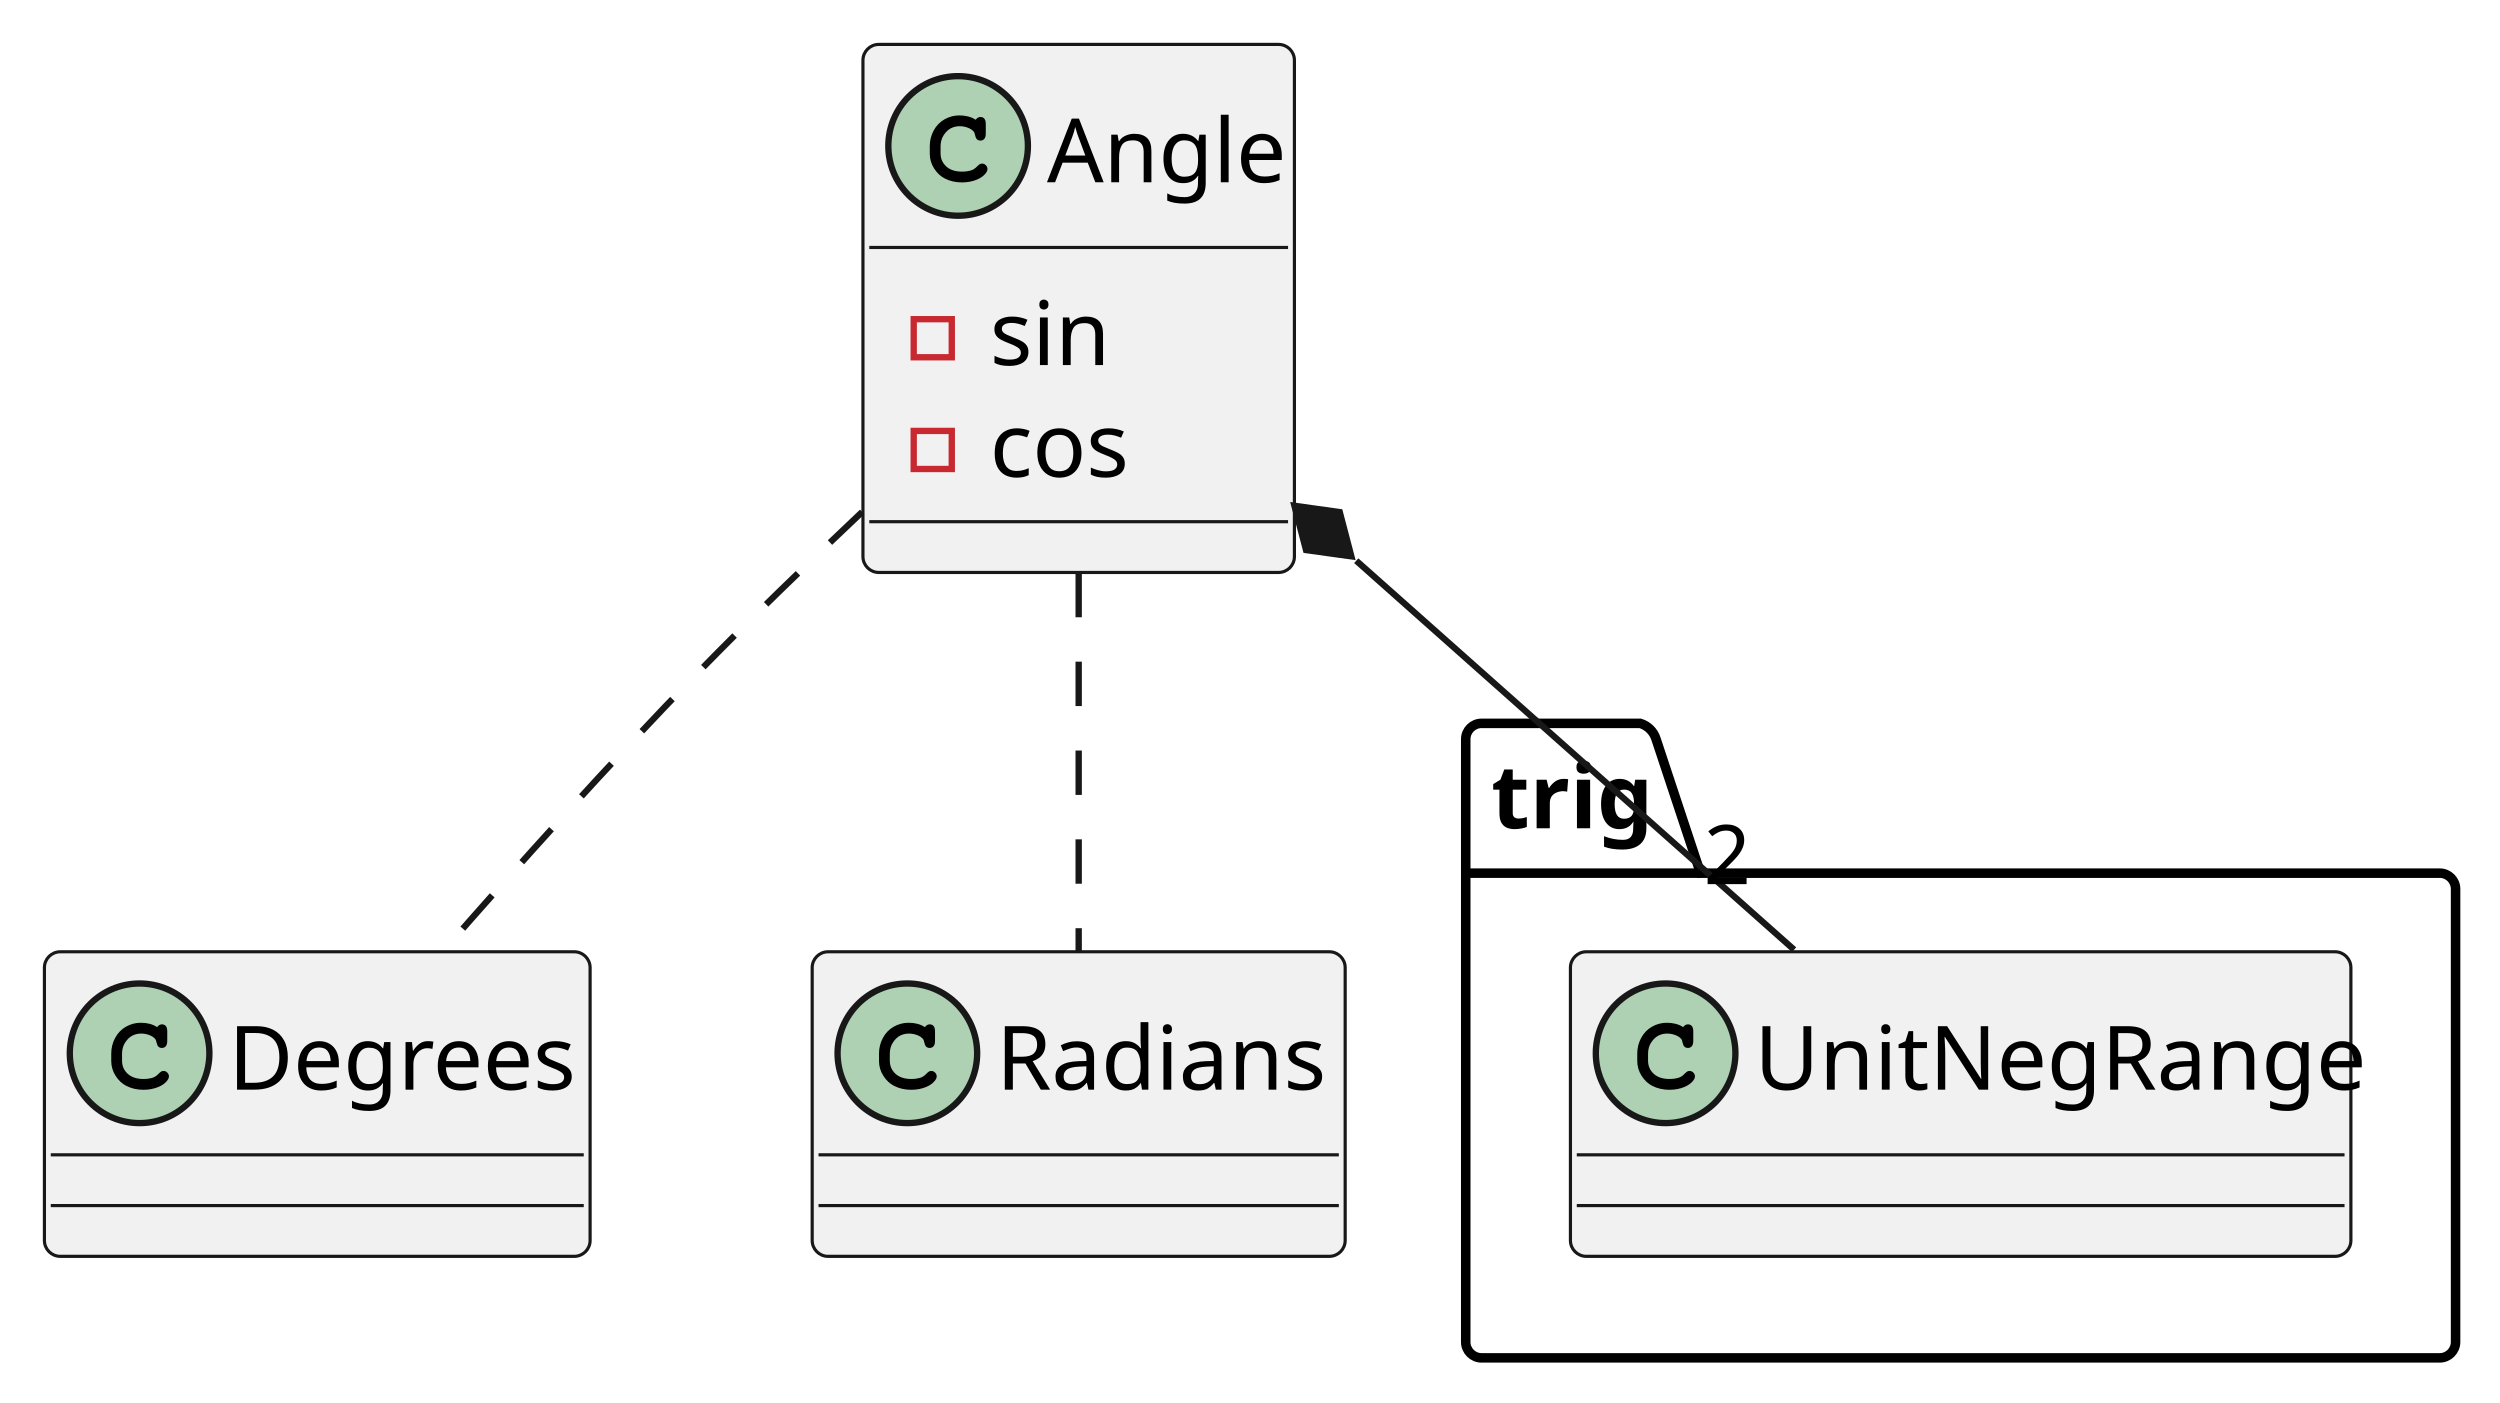
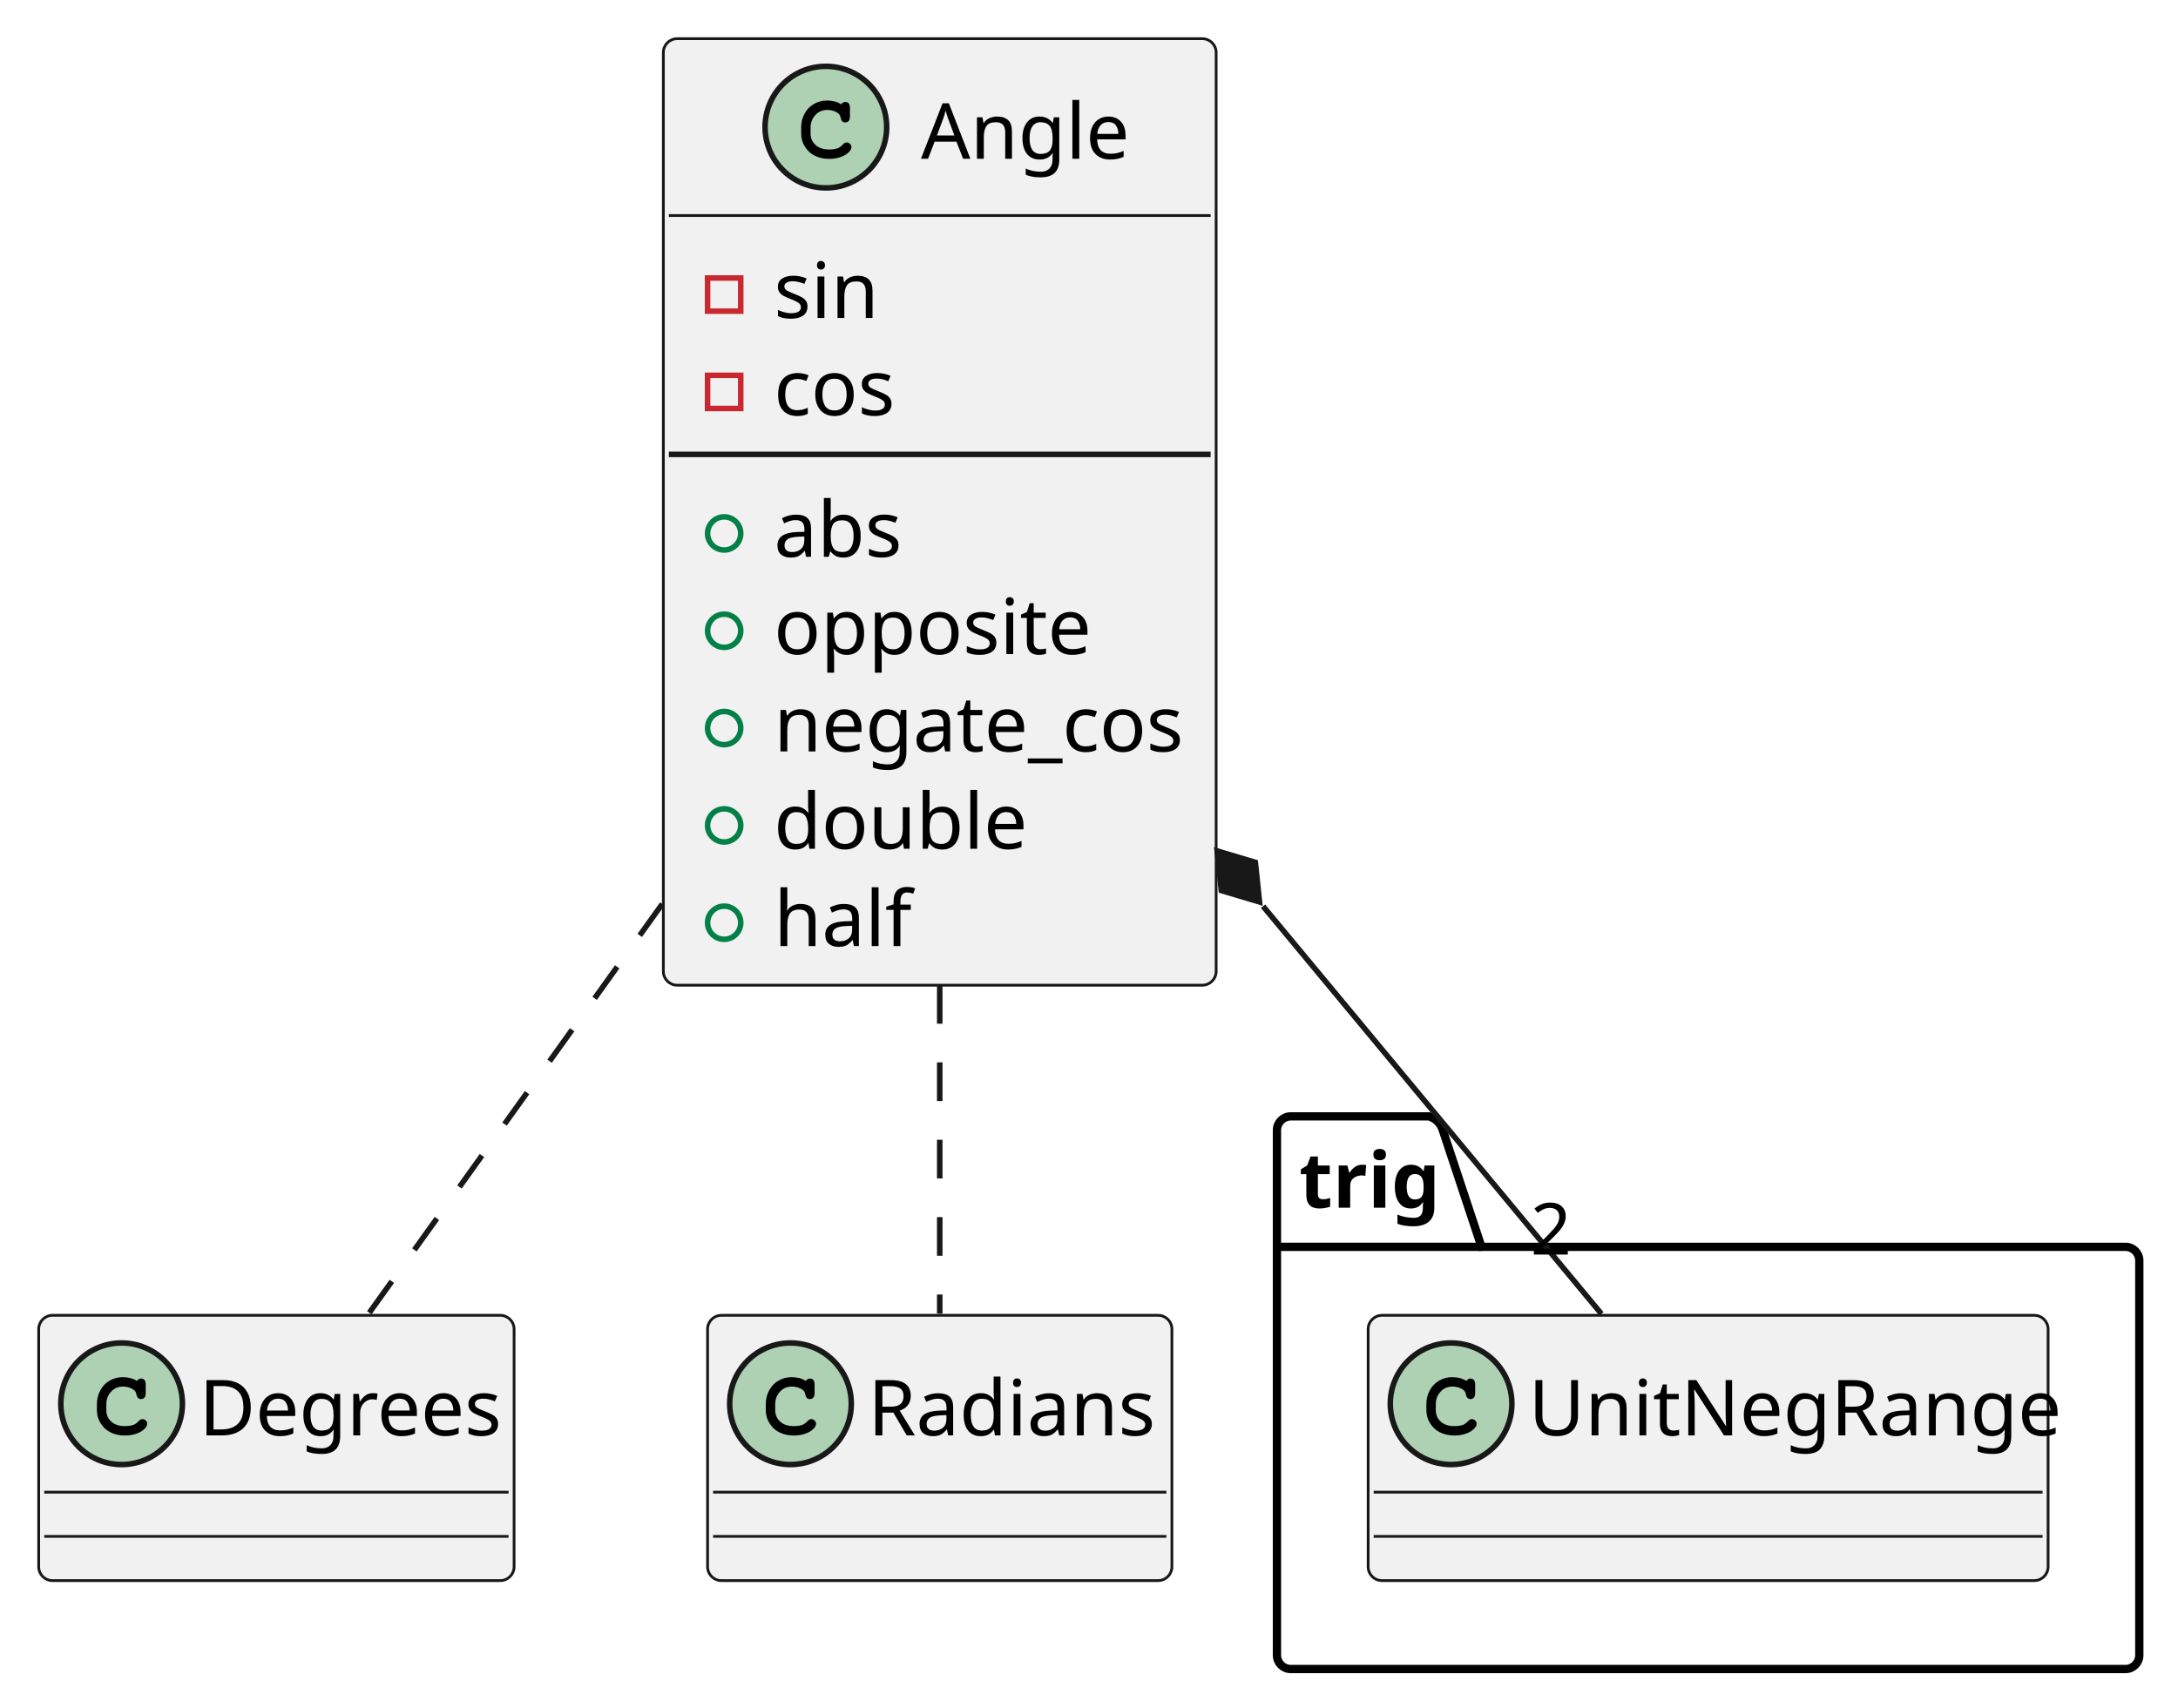
- <svg xmlns="http://www.w3.org/2000/svg" contentStyleType="text/css" height="221px" preserveAspectRatio="none" style="width:394px;height:221px;background:#FFFFFF;" version="1.1" viewBox="0 0 394 221" width="394px" zoomAndPan="magnify">
+ <svg xmlns="http://www.w3.org/2000/svg" contentStyleType="text/css" height="309px" preserveAspectRatio="none" style="width:394px;height:309px;background:#FFFFFF;" version="1.1" viewBox="0 0 394 309" width="394px" zoomAndPan="magnify">
  <defs />
  <g>
    <g id="cluster_trig">
-       <path d="M233.5,114 L258.5,114 A3.75,3.75 0 0 1 261,116.5 L268,137.609 L384.5,137.609 A2.5,2.5 0 0 1 387,140.109 L387,211.5 A2.5,2.5 0 0 1 384.5,214 L233.5,214 A2.5,2.5 0 0 1 231,211.5 L231,116.5 A2.5,2.5 0 0 1 233.5,114 " fill="none" style="stroke:#000000;stroke-width:1.5;" />
-       <line style="stroke:#000000;stroke-width:1.5;" x1="231" x2="268" y1="137.609" y2="137.609" />
-       <text fill="#000000" font-family="sans-serif" font-size="14" font-weight="bold" lengthAdjust="spacing" textLength="24" x="235" y="130.533">trig</text>
+       <path d="M233.5,202 L258.5,202 A3.75,3.75 0 0 1 261,204.5 L268,225.609 L384.5,225.609 A2.5,2.5 0 0 1 387,228.109 L387,299.5 A2.5,2.5 0 0 1 384.5,302 L233.5,302 A2.5,2.5 0 0 1 231,299.5 L231,204.5 A2.5,2.5 0 0 1 233.5,202 " fill="none" style="stroke:#000000;stroke-width:1.5;" />
+       <line style="stroke:#000000;stroke-width:1.5;" x1="231" x2="268" y1="225.609" y2="225.609" />
+       <text fill="#000000" font-family="sans-serif" font-size="14" font-weight="bold" lengthAdjust="spacing" textLength="24" x="235" y="218.533">trig</text>
    </g>
    <g id="elem_trig::UnitNegRange">
-       <rect fill="#F1F1F1" height="48" id="trig::UnitNegRange" rx="2.5" ry="2.5" style="stroke:#181818;stroke-width:0.5;" width="123" x="247.5" y="150" />
-       <ellipse cx="262.5" cy="166" fill="#ADD1B2" rx="11" ry="11" style="stroke:#181818;stroke-width:1.0;" />
-       <path d="M265.266,161.875 Q265.422,161.656 265.609,161.547 Q265.797,161.438 266.016,161.438 Q266.391,161.438 266.625,161.695 Q266.859,161.953 266.859,162.562 L266.859,164.016 Q266.859,164.625 266.625,164.891 Q266.391,165.156 266.016,165.156 Q265.672,165.156 265.469,164.953 Q265.266,164.766 265.156,164.25 Q265.109,163.891 264.922,163.703 Q264.594,163.328 263.984,163.109 Q263.375,162.891 262.75,162.891 Q261.984,162.891 261.352,163.219 Q260.719,163.547 260.227,164.297 Q259.734,165.047 259.734,166.078 L259.734,167.172 Q259.734,168.406 260.625,169.227 Q261.516,170.047 263.109,170.047 Q264.047,170.047 264.703,169.797 Q265.094,169.641 265.516,169.203 Q265.781,168.938 265.93,168.859 Q266.078,168.781 266.281,168.781 Q266.609,168.781 266.867,169.039 Q267.125,169.297 267.125,169.641 Q267.125,169.984 266.781,170.391 Q266.281,170.969 265.484,171.297 Q264.406,171.75 263.109,171.75 Q261.594,171.75 260.391,171.125 Q259.406,170.625 258.719,169.555 Q258.031,168.484 258.031,167.203 L258.031,166.047 Q258.031,164.719 258.648,163.57 Q259.266,162.422 260.359,161.805 Q261.453,161.188 262.688,161.188 Q263.422,161.188 264.07,161.352 Q264.719,161.516 265.266,161.875 Z " fill="#000000" />
-       <text fill="#000000" font-family="sans-serif" font-size="14" lengthAdjust="spacing" textLength="91" x="276.5" y="171.728">UnitNegRange</text>
-       <line style="stroke:#181818;stroke-width:0.5;" x1="248.5" x2="369.5" y1="182" y2="182" />
-       <line style="stroke:#181818;stroke-width:0.5;" x1="248.5" x2="369.5" y1="190" y2="190" />
+       <rect fill="#F1F1F1" height="48" id="trig::UnitNegRange" rx="2.5" ry="2.5" style="stroke:#181818;stroke-width:0.5;" width="123" x="247.5" y="238" />
+       <ellipse cx="262.5" cy="254" fill="#ADD1B2" rx="11" ry="11" style="stroke:#181818;stroke-width:1.0;" />
+       <path d="M265.266,249.875 Q265.422,249.656 265.609,249.547 Q265.797,249.438 266.016,249.438 Q266.391,249.438 266.625,249.695 Q266.859,249.953 266.859,250.562 L266.859,252.016 Q266.859,252.625 266.625,252.891 Q266.391,253.156 266.016,253.156 Q265.672,253.156 265.469,252.953 Q265.266,252.766 265.156,252.25 Q265.109,251.891 264.922,251.703 Q264.594,251.328 263.984,251.109 Q263.375,250.891 262.75,250.891 Q261.984,250.891 261.352,251.219 Q260.719,251.547 260.227,252.297 Q259.734,253.047 259.734,254.078 L259.734,255.172 Q259.734,256.406 260.625,257.227 Q261.516,258.047 263.109,258.047 Q264.047,258.047 264.703,257.797 Q265.094,257.641 265.516,257.203 Q265.781,256.938 265.93,256.859 Q266.078,256.781 266.281,256.781 Q266.609,256.781 266.867,257.039 Q267.125,257.297 267.125,257.641 Q267.125,257.984 266.781,258.391 Q266.281,258.969 265.484,259.297 Q264.406,259.75 263.109,259.75 Q261.594,259.75 260.391,259.125 Q259.406,258.625 258.719,257.555 Q258.031,256.484 258.031,255.203 L258.031,254.047 Q258.031,252.719 258.648,251.57 Q259.266,250.422 260.359,249.805 Q261.453,249.188 262.688,249.188 Q263.422,249.188 264.07,249.352 Q264.719,249.516 265.266,249.875 Z " fill="#000000" />
+       <text fill="#000000" font-family="sans-serif" font-size="14" lengthAdjust="spacing" textLength="91" x="276.5" y="259.728">UnitNegRange</text>
+       <line style="stroke:#181818;stroke-width:0.5;" x1="248.5" x2="369.5" y1="270" y2="270" />
+       <line style="stroke:#181818;stroke-width:0.5;" x1="248.5" x2="369.5" y1="278" y2="278" />
    </g>
    <g id="elem_Angle">
-       <rect codeLine="7" fill="#F1F1F1" height="83.219" id="Angle" rx="2.5" ry="2.5" style="stroke:#181818;stroke-width:0.5;" width="68" x="136" y="7" />
-       <ellipse cx="151" cy="23" fill="#ADD1B2" rx="11" ry="11" style="stroke:#181818;stroke-width:1.0;" />
-       <path d="M153.766,18.875 Q153.922,18.656 154.109,18.547 Q154.297,18.438 154.516,18.438 Q154.891,18.438 155.125,18.695 Q155.359,18.953 155.359,19.562 L155.359,21.016 Q155.359,21.625 155.125,21.891 Q154.891,22.156 154.516,22.156 Q154.172,22.156 153.969,21.953 Q153.766,21.766 153.656,21.25 Q153.609,20.891 153.422,20.703 Q153.094,20.328 152.484,20.109 Q151.875,19.891 151.25,19.891 Q150.484,19.891 149.852,20.219 Q149.219,20.547 148.727,21.297 Q148.234,22.047 148.234,23.078 L148.234,24.172 Q148.234,25.406 149.125,26.227 Q150.016,27.047 151.609,27.047 Q152.547,27.047 153.203,26.797 Q153.594,26.641 154.016,26.203 Q154.281,25.938 154.43,25.859 Q154.578,25.781 154.781,25.781 Q155.109,25.781 155.367,26.039 Q155.625,26.297 155.625,26.641 Q155.625,26.984 155.281,27.391 Q154.781,27.969 153.984,28.297 Q152.906,28.75 151.609,28.75 Q150.094,28.75 148.891,28.125 Q147.906,27.625 147.219,26.555 Q146.531,25.484 146.531,24.203 L146.531,23.047 Q146.531,21.719 147.148,20.57 Q147.766,19.422 148.859,18.805 Q149.953,18.188 151.188,18.188 Q151.922,18.188 152.57,18.352 Q153.219,18.516 153.766,18.875 Z " fill="#000000" />
-       <text fill="#000000" font-family="sans-serif" font-size="14" lengthAdjust="spacing" textLength="36" x="165" y="28.729">Angle</text>
-       <line style="stroke:#181818;stroke-width:0.5;" x1="137" x2="203" y1="39" y2="39" />
-       <rect fill="none" height="6" style="stroke:#C82930;stroke-width:1.0;" width="6" x="144" y="50.305" />
-       <text fill="#000000" font-family="sans-serif" font-size="14" lengthAdjust="spacing" textLength="18" x="156" y="57.533">sin</text>
-       <rect fill="none" height="6" style="stroke:#C82930;stroke-width:1.0;" width="6" x="144" y="67.914" />
-       <text fill="#000000" font-family="sans-serif" font-size="14" lengthAdjust="spacing" textLength="22" x="156" y="75.143">cos</text>
-       <line style="stroke:#181818;stroke-width:0.5;" x1="137" x2="203" y1="82.219" y2="82.219" />
+       <rect codeLine="7" fill="#F1F1F1" height="171.266" id="Angle" rx="2.5" ry="2.5" style="stroke:#181818;stroke-width:0.5;" width="100" x="120" y="7" />
+       <ellipse cx="149.4" cy="23" fill="#ADD1B2" rx="11" ry="11" style="stroke:#181818;stroke-width:1.0;" />
+       <path d="M152.166,18.875 Q152.322,18.656 152.509,18.547 Q152.697,18.438 152.916,18.438 Q153.291,18.438 153.525,18.695 Q153.759,18.953 153.759,19.562 L153.759,21.016 Q153.759,21.625 153.525,21.891 Q153.291,22.156 152.916,22.156 Q152.572,22.156 152.369,21.953 Q152.166,21.766 152.056,21.25 Q152.009,20.891 151.822,20.703 Q151.494,20.328 150.884,20.109 Q150.275,19.891 149.65,19.891 Q148.884,19.891 148.252,20.219 Q147.619,20.547 147.127,21.297 Q146.634,22.047 146.634,23.078 L146.634,24.172 Q146.634,25.406 147.525,26.227 Q148.416,27.047 150.009,27.047 Q150.947,27.047 151.603,26.797 Q151.994,26.641 152.416,26.203 Q152.681,25.938 152.83,25.859 Q152.978,25.781 153.181,25.781 Q153.509,25.781 153.767,26.039 Q154.025,26.297 154.025,26.641 Q154.025,26.984 153.681,27.391 Q153.181,27.969 152.384,28.297 Q151.306,28.75 150.009,28.75 Q148.494,28.75 147.291,28.125 Q146.306,27.625 145.619,26.555 Q144.931,25.484 144.931,24.203 L144.931,23.047 Q144.931,21.719 145.548,20.57 Q146.166,19.422 147.259,18.805 Q148.353,18.188 149.588,18.188 Q150.322,18.188 150.97,18.352 Q151.619,18.516 152.166,18.875 Z " fill="#000000" />
+       <text fill="#000000" font-family="sans-serif" font-size="14" lengthAdjust="spacing" textLength="36" x="166.6" y="28.729">Angle</text>
+       <line style="stroke:#181818;stroke-width:0.5;" x1="121" x2="219" y1="39" y2="39" />
+       <rect fill="none" height="6" style="stroke:#C82930;stroke-width:1.0;" width="6" x="128" y="50.305" />
+       <text fill="#000000" font-family="sans-serif" font-size="14" lengthAdjust="spacing" textLength="18" x="140" y="57.533">sin</text>
+       <rect fill="none" height="6" style="stroke:#C82930;stroke-width:1.0;" width="6" x="128" y="67.914" />
+       <text fill="#000000" font-family="sans-serif" font-size="14" lengthAdjust="spacing" textLength="22" x="140" y="75.143">cos</text>
+       <line style="stroke:#181818;stroke-width:1.0;" x1="121" x2="219" y1="82.219" y2="82.219" />
+       <ellipse cx="131" cy="96.523" fill="none" rx="3" ry="3" style="stroke:#038048;stroke-width:1.0;" />
+       <text fill="#000000" font-family="sans-serif" font-size="14" lengthAdjust="spacing" textLength="23" x="140" y="100.752">abs</text>
+       <ellipse cx="131" cy="114.133" fill="none" rx="3" ry="3" style="stroke:#038048;stroke-width:1.0;" />
+       <text fill="#000000" font-family="sans-serif" font-size="14" lengthAdjust="spacing" textLength="54" x="140" y="118.361">opposite</text>
+       <ellipse cx="131" cy="131.742" fill="none" rx="3" ry="3" style="stroke:#038048;stroke-width:1.0;" />
+       <text fill="#000000" font-family="sans-serif" font-size="14" lengthAdjust="spacing" textLength="74" x="140" y="135.971">negate_cos</text>
+       <ellipse cx="131" cy="149.352" fill="none" rx="3" ry="3" style="stroke:#038048;stroke-width:1.0;" />
+       <text fill="#000000" font-family="sans-serif" font-size="14" lengthAdjust="spacing" textLength="43" x="140" y="153.58">double</text>
+       <ellipse cx="131" cy="166.961" fill="none" rx="3" ry="3" style="stroke:#038048;stroke-width:1.0;" />
+       <text fill="#000000" font-family="sans-serif" font-size="14" lengthAdjust="spacing" textLength="23" x="140" y="171.19">half</text>
    </g>
    <g id="elem_Degrees">
-       <rect fill="#F1F1F1" height="48" id="Degrees" rx="2.5" ry="2.5" style="stroke:#181818;stroke-width:0.5;" width="86" x="7" y="150" />
-       <ellipse cx="22" cy="166" fill="#ADD1B2" rx="11" ry="11" style="stroke:#181818;stroke-width:1.0;" />
-       <path d="M24.766,161.875 Q24.922,161.656 25.109,161.547 Q25.297,161.438 25.516,161.438 Q25.891,161.438 26.125,161.695 Q26.359,161.953 26.359,162.562 L26.359,164.016 Q26.359,164.625 26.125,164.891 Q25.891,165.156 25.516,165.156 Q25.172,165.156 24.969,164.953 Q24.766,164.766 24.656,164.25 Q24.609,163.891 24.422,163.703 Q24.094,163.328 23.484,163.109 Q22.875,162.891 22.25,162.891 Q21.484,162.891 20.852,163.219 Q20.219,163.547 19.727,164.297 Q19.234,165.047 19.234,166.078 L19.234,167.172 Q19.234,168.406 20.125,169.227 Q21.016,170.047 22.609,170.047 Q23.547,170.047 24.203,169.797 Q24.594,169.641 25.016,169.203 Q25.281,168.938 25.43,168.859 Q25.578,168.781 25.781,168.781 Q26.109,168.781 26.367,169.039 Q26.625,169.297 26.625,169.641 Q26.625,169.984 26.281,170.391 Q25.781,170.969 24.984,171.297 Q23.906,171.75 22.609,171.75 Q21.094,171.75 19.891,171.125 Q18.906,170.625 18.219,169.555 Q17.531,168.484 17.531,167.203 L17.531,166.047 Q17.531,164.719 18.148,163.57 Q18.766,162.422 19.859,161.805 Q20.953,161.188 22.188,161.188 Q22.922,161.188 23.57,161.352 Q24.219,161.516 24.766,161.875 Z " fill="#000000" />
-       <text fill="#000000" font-family="sans-serif" font-size="14" lengthAdjust="spacing" textLength="54" x="36" y="171.728">Degrees</text>
-       <line style="stroke:#181818;stroke-width:0.5;" x1="8" x2="92" y1="182" y2="182" />
-       <line style="stroke:#181818;stroke-width:0.5;" x1="8" x2="92" y1="190" y2="190" />
+       <rect fill="#F1F1F1" height="48" id="Degrees" rx="2.5" ry="2.5" style="stroke:#181818;stroke-width:0.5;" width="86" x="7" y="238" />
+       <ellipse cx="22" cy="254" fill="#ADD1B2" rx="11" ry="11" style="stroke:#181818;stroke-width:1.0;" />
+       <path d="M24.766,249.875 Q24.922,249.656 25.109,249.547 Q25.297,249.438 25.516,249.438 Q25.891,249.438 26.125,249.695 Q26.359,249.953 26.359,250.562 L26.359,252.016 Q26.359,252.625 26.125,252.891 Q25.891,253.156 25.516,253.156 Q25.172,253.156 24.969,252.953 Q24.766,252.766 24.656,252.25 Q24.609,251.891 24.422,251.703 Q24.094,251.328 23.484,251.109 Q22.875,250.891 22.25,250.891 Q21.484,250.891 20.852,251.219 Q20.219,251.547 19.727,252.297 Q19.234,253.047 19.234,254.078 L19.234,255.172 Q19.234,256.406 20.125,257.227 Q21.016,258.047 22.609,258.047 Q23.547,258.047 24.203,257.797 Q24.594,257.641 25.016,257.203 Q25.281,256.938 25.43,256.859 Q25.578,256.781 25.781,256.781 Q26.109,256.781 26.367,257.039 Q26.625,257.297 26.625,257.641 Q26.625,257.984 26.281,258.391 Q25.781,258.969 24.984,259.297 Q23.906,259.75 22.609,259.75 Q21.094,259.75 19.891,259.125 Q18.906,258.625 18.219,257.555 Q17.531,256.484 17.531,255.203 L17.531,254.047 Q17.531,252.719 18.148,251.57 Q18.766,250.422 19.859,249.805 Q20.953,249.188 22.188,249.188 Q22.922,249.188 23.57,249.352 Q24.219,249.516 24.766,249.875 Z " fill="#000000" />
+       <text fill="#000000" font-family="sans-serif" font-size="14" lengthAdjust="spacing" textLength="54" x="36" y="259.728">Degrees</text>
+       <line style="stroke:#181818;stroke-width:0.5;" x1="8" x2="92" y1="270" y2="270" />
+       <line style="stroke:#181818;stroke-width:0.5;" x1="8" x2="92" y1="278" y2="278" />
    </g>
    <g id="elem_Radians">
-       <rect fill="#F1F1F1" height="48" id="Radians" rx="2.5" ry="2.5" style="stroke:#181818;stroke-width:0.5;" width="84" x="128" y="150" />
-       <ellipse cx="143" cy="166" fill="#ADD1B2" rx="11" ry="11" style="stroke:#181818;stroke-width:1.0;" />
-       <path d="M145.766,161.875 Q145.922,161.656 146.109,161.547 Q146.297,161.438 146.516,161.438 Q146.891,161.438 147.125,161.695 Q147.359,161.953 147.359,162.562 L147.359,164.016 Q147.359,164.625 147.125,164.891 Q146.891,165.156 146.516,165.156 Q146.172,165.156 145.969,164.953 Q145.766,164.766 145.656,164.25 Q145.609,163.891 145.422,163.703 Q145.094,163.328 144.484,163.109 Q143.875,162.891 143.25,162.891 Q142.484,162.891 141.852,163.219 Q141.219,163.547 140.727,164.297 Q140.234,165.047 140.234,166.078 L140.234,167.172 Q140.234,168.406 141.125,169.227 Q142.016,170.047 143.609,170.047 Q144.547,170.047 145.203,169.797 Q145.594,169.641 146.016,169.203 Q146.281,168.938 146.43,168.859 Q146.578,168.781 146.781,168.781 Q147.109,168.781 147.367,169.039 Q147.625,169.297 147.625,169.641 Q147.625,169.984 147.281,170.391 Q146.781,170.969 145.984,171.297 Q144.906,171.75 143.609,171.75 Q142.094,171.75 140.891,171.125 Q139.906,170.625 139.219,169.555 Q138.531,168.484 138.531,167.203 L138.531,166.047 Q138.531,164.719 139.148,163.57 Q139.766,162.422 140.859,161.805 Q141.953,161.188 143.188,161.188 Q143.922,161.188 144.57,161.352 Q145.219,161.516 145.766,161.875 Z " fill="#000000" />
-       <text fill="#000000" font-family="sans-serif" font-size="14" lengthAdjust="spacing" textLength="52" x="157" y="171.728">Radians</text>
-       <line style="stroke:#181818;stroke-width:0.5;" x1="129" x2="211" y1="182" y2="182" />
-       <line style="stroke:#181818;stroke-width:0.5;" x1="129" x2="211" y1="190" y2="190" />
+       <rect fill="#F1F1F1" height="48" id="Radians" rx="2.5" ry="2.5" style="stroke:#181818;stroke-width:0.5;" width="84" x="128" y="238" />
+       <ellipse cx="143" cy="254" fill="#ADD1B2" rx="11" ry="11" style="stroke:#181818;stroke-width:1.0;" />
+       <path d="M145.766,249.875 Q145.922,249.656 146.109,249.547 Q146.297,249.438 146.516,249.438 Q146.891,249.438 147.125,249.695 Q147.359,249.953 147.359,250.562 L147.359,252.016 Q147.359,252.625 147.125,252.891 Q146.891,253.156 146.516,253.156 Q146.172,253.156 145.969,252.953 Q145.766,252.766 145.656,252.25 Q145.609,251.891 145.422,251.703 Q145.094,251.328 144.484,251.109 Q143.875,250.891 143.25,250.891 Q142.484,250.891 141.852,251.219 Q141.219,251.547 140.727,252.297 Q140.234,253.047 140.234,254.078 L140.234,255.172 Q140.234,256.406 141.125,257.227 Q142.016,258.047 143.609,258.047 Q144.547,258.047 145.203,257.797 Q145.594,257.641 146.016,257.203 Q146.281,256.938 146.43,256.859 Q146.578,256.781 146.781,256.781 Q147.109,256.781 147.367,257.039 Q147.625,257.297 147.625,257.641 Q147.625,257.984 147.281,258.391 Q146.781,258.969 145.984,259.297 Q144.906,259.75 143.609,259.75 Q142.094,259.75 140.891,259.125 Q139.906,258.625 139.219,257.555 Q138.531,256.484 138.531,255.203 L138.531,254.047 Q138.531,252.719 139.148,251.57 Q139.766,250.422 140.859,249.805 Q141.953,249.188 143.188,249.188 Q143.922,249.188 144.57,249.352 Q145.219,249.516 145.766,249.875 Z " fill="#000000" />
+       <text fill="#000000" font-family="sans-serif" font-size="14" lengthAdjust="spacing" textLength="52" x="157" y="259.728">Radians</text>
+       <line style="stroke:#181818;stroke-width:0.5;" x1="129" x2="211" y1="270" y2="270" />
+       <line style="stroke:#181818;stroke-width:0.5;" x1="129" x2="211" y1="278" y2="278" />
    </g>
    <g id="link_Angle_Degrees">
-       <path codeLine="12" d="M135.878,80.682 C127.292,88.785 118.192,97.601 110,106 C96.154,120.196 81.28,136.797 69.805,149.922 " fill="none" id="Angle-Degrees" style="stroke:#181818;stroke-width:1.0;stroke-dasharray:7.0,7.0;" />
+       <path codeLine="18" d="M119.804,163.565 C100.794,190.1 80.434,218.52 66.638,237.776 " fill="none" id="Angle-Degrees" style="stroke:#181818;stroke-width:1.0;stroke-dasharray:7.0,7.0;" />
    </g>
    <g id="link_Angle_Radians">
-       <path codeLine="13" d="M170,90.281 C170,110.094 170,133.175 170,149.914 " fill="none" id="Angle-Radians" style="stroke:#181818;stroke-width:1.0;stroke-dasharray:7.0,7.0;" />
+       <path codeLine="19" d="M170,178.231 C170,200.14 170,221.959 170,237.691 " fill="none" id="Angle-Radians" style="stroke:#181818;stroke-width:1.0;stroke-dasharray:7.0,7.0;" />
    </g>
    <g id="link_Angle_trig::UnitNegRange">
-       <path codeLine="14" d="M213.745,88.367 C236.405,108.5 263.32,132.413 282.749,149.677 " fill="none" id="Angle-backto-trig::UnitNegRange" style="stroke:#181818;stroke-width:1.0;" />
-       <polygon fill="#181818" points="204.003,79.711,205.831,86.687,212.973,87.683,211.145,80.707,204.003,79.711" style="stroke:#181818;stroke-width:1.0;" />
-       <text fill="#000000" font-family="sans-serif" font-size="13" lengthAdjust="spacing" textLength="7" x="268.497" y="139.336">2</text>
+       <path codeLine="20" d="M228.486,163.977 C250.391,190.374 273.795,218.576 289.691,237.732 " fill="none" id="Angle-backto-trig::UnitNegRange" style="stroke:#181818;stroke-width:1.0;" />
+       <polygon fill="#181818" points="220.182,153.971,220.936,161.143,227.845,163.205,227.092,156.034,220.182,153.971" style="stroke:#181818;stroke-width:1.0;" />
+       <text fill="#000000" font-family="sans-serif" font-size="13" lengthAdjust="spacing" textLength="7" x="276.846" y="227.003">2</text>
    </g>
  </g>
</svg>
